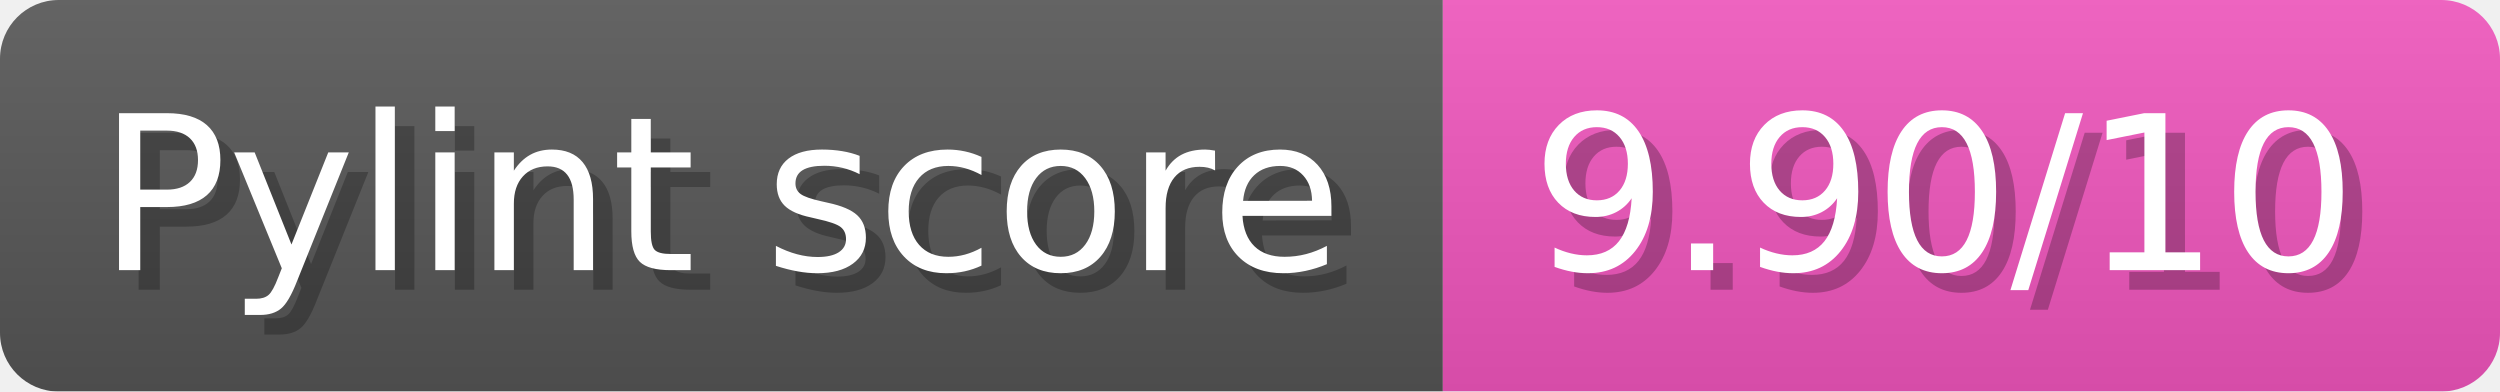
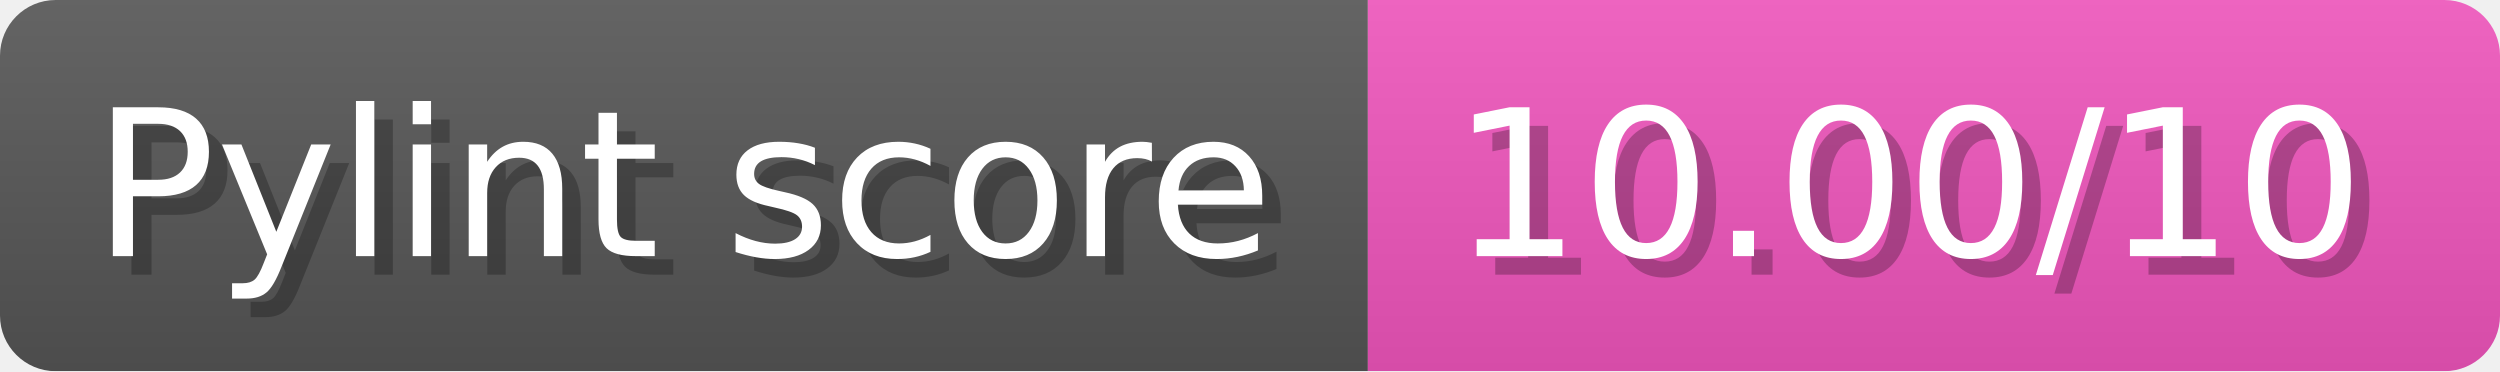
- <svg xmlns="http://www.w3.org/2000/svg" width="127.7" height="20" viewBox="0 0 1277 200" role="img" aria-label="Pylint score: 9.90/10">
+ <svg xmlns="http://www.w3.org/2000/svg" width="134.7" height="20" viewBox="0 0 1347 200" role="img" aria-label="Pylint score: 10.00/10">
  <linearGradient id="a" x2="0" y2="100%">
    <stop offset="0" stop-opacity=".1" stop-color="#EEE" />
    <stop offset="1" stop-opacity=".1" />
  </linearGradient>
  <mask id="m">
-     <rect width="1277" height="200" rx="30" fill="#FFF" />
+     <rect width="1347" height="200" rx="30" fill="#FFF" />
  </mask>
  <g mask="url(#m)">
    <rect width="737" height="200" fill="#555" />
-     <rect width="540" height="200" fill="#E5B" x="737" />
-     <rect width="1277" height="200" fill="url(#a)" />
+     <rect width="610" height="200" fill="#E5B" x="737" />
+     <rect width="1347" height="200" fill="url(#a)" />
  </g>
  <g aria-hidden="true" fill="#fff" text-anchor="start" font-family="Verdana,DejaVu Sans,sans-serif" font-size="110">
    <text x="60" y="148" textLength="637" fill="#000" opacity="0.25">Pylint score</text>
    <text x="50" y="138" textLength="637">Pylint score</text>
-     <text x="792" y="148" textLength="440" fill="#000" opacity="0.25">9.90/10</text>
-     <text x="782" y="138" textLength="440">9.90/10</text>
+     <text x="792" y="148" textLength="510" fill="#000" opacity="0.25">10.00/10</text>
+     <text x="782" y="138" textLength="510">10.00/10</text>
  </g>
</svg>
